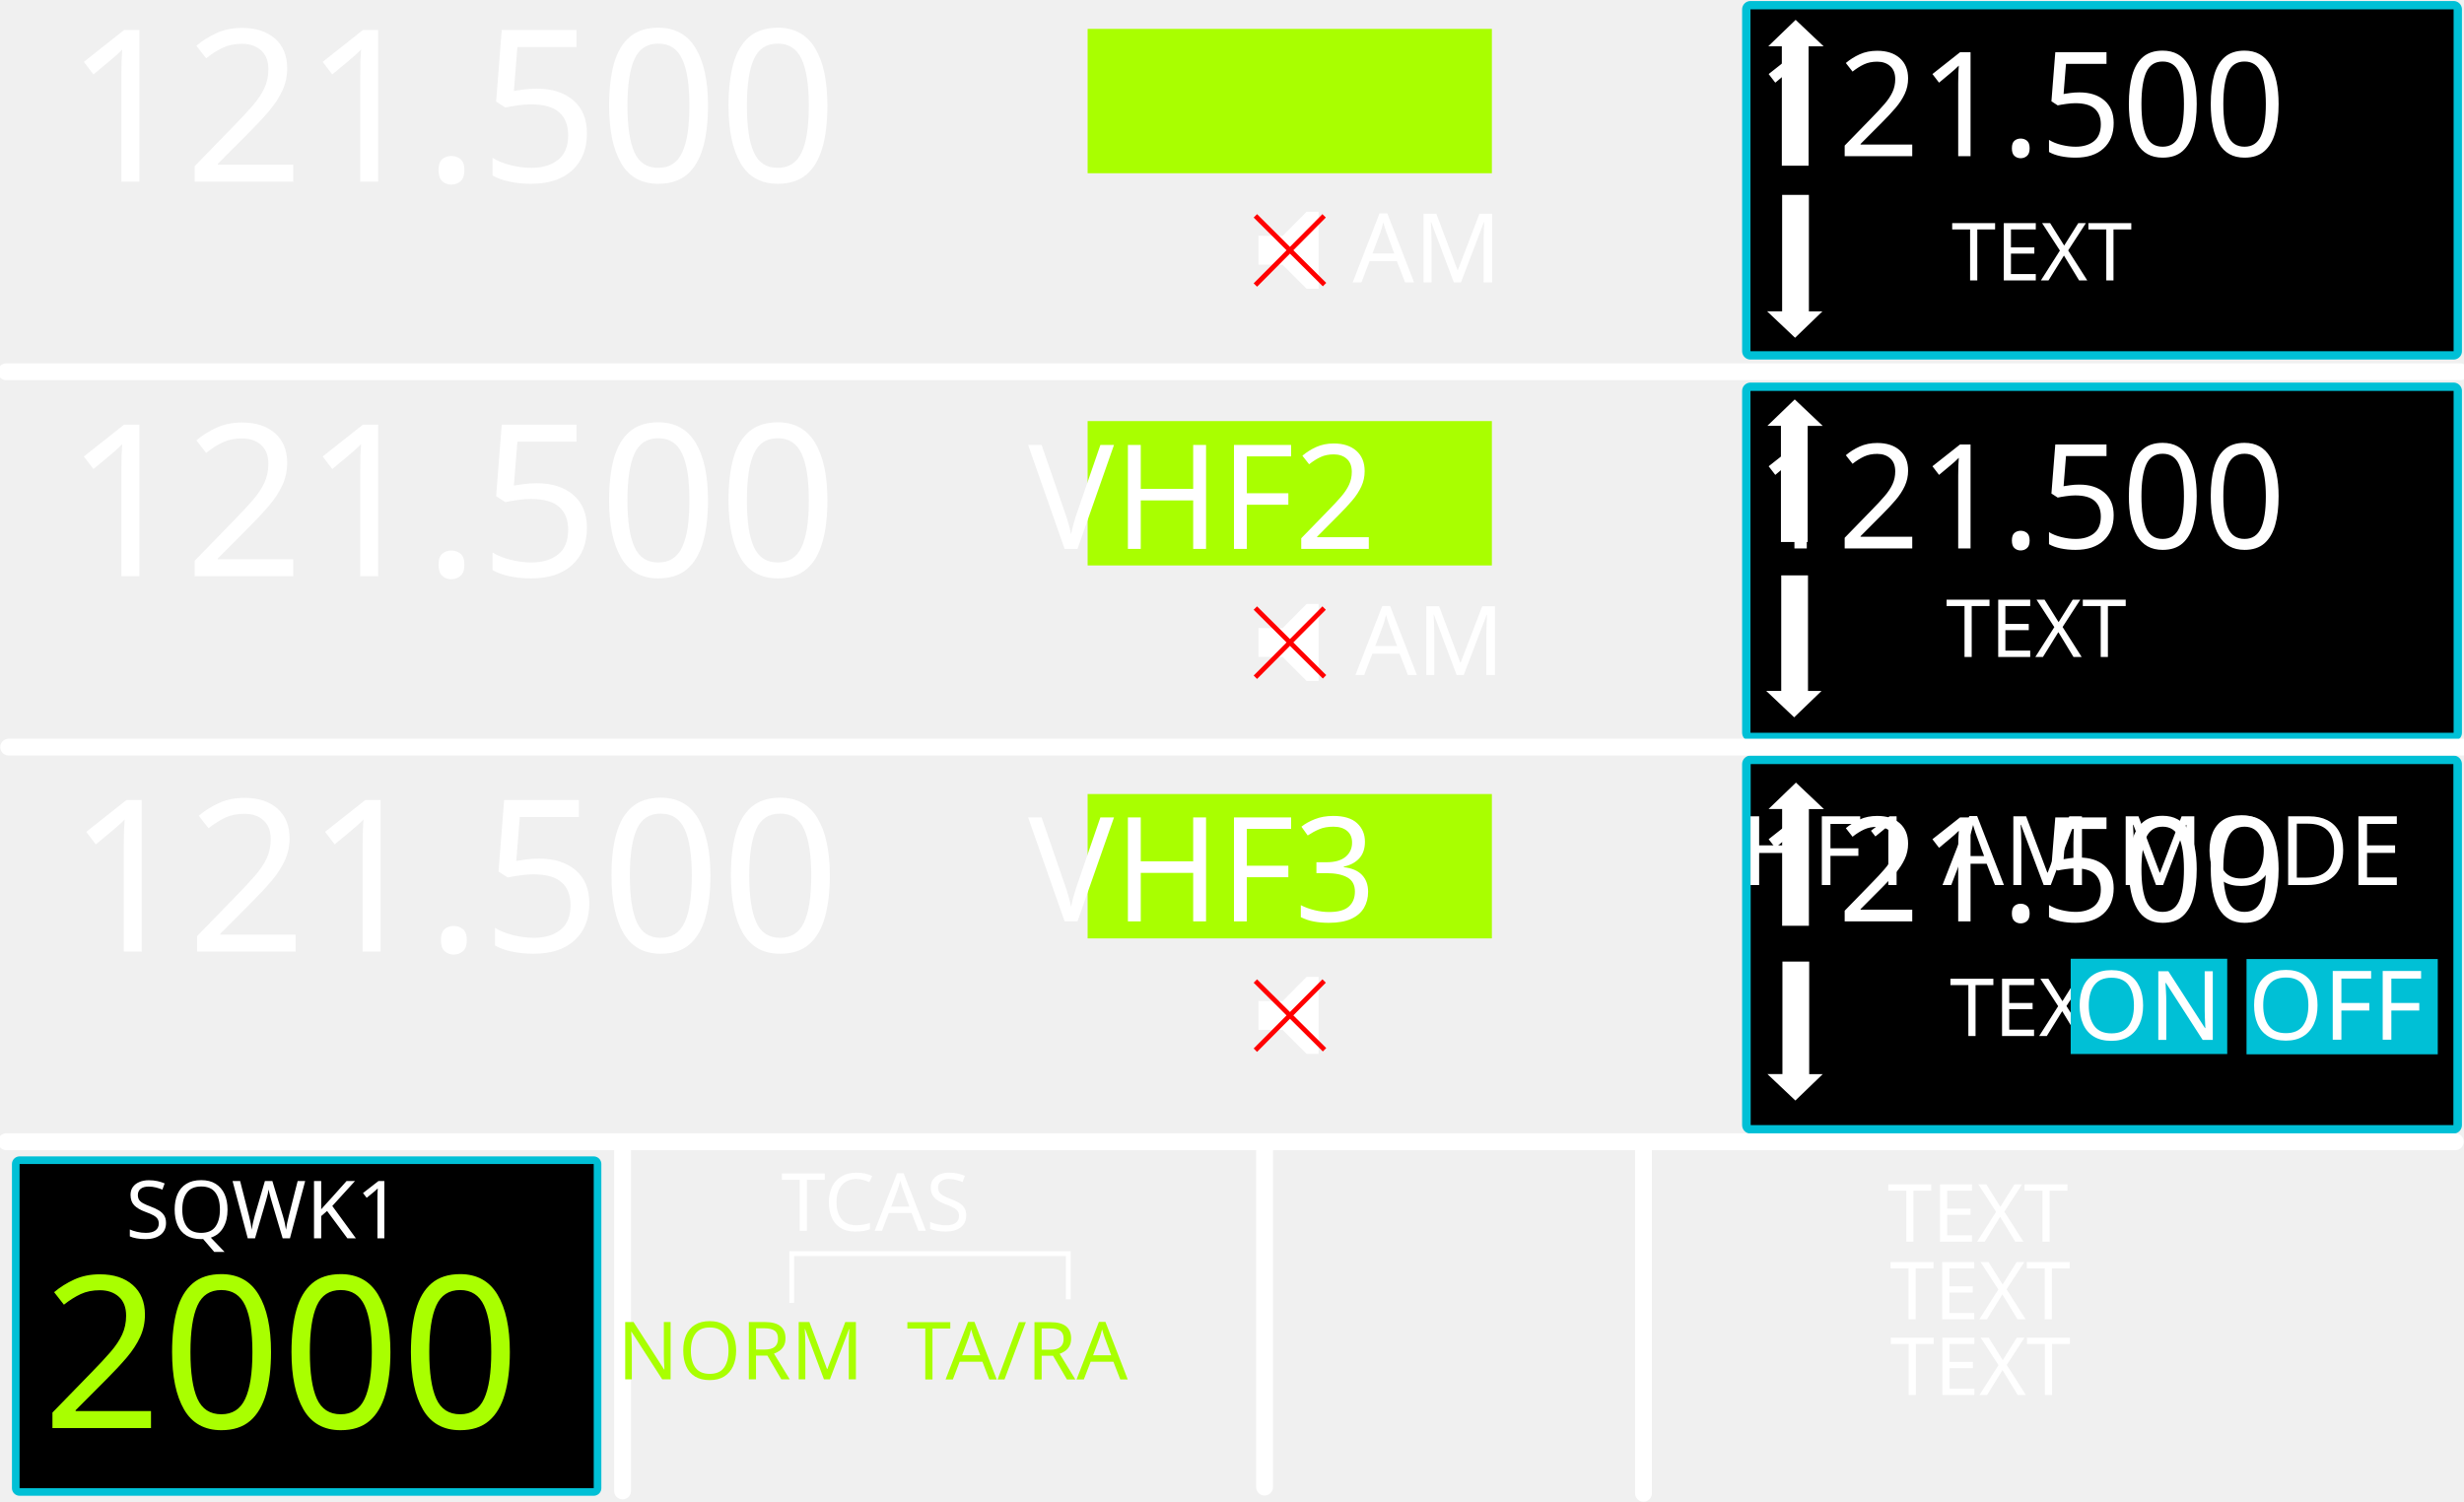
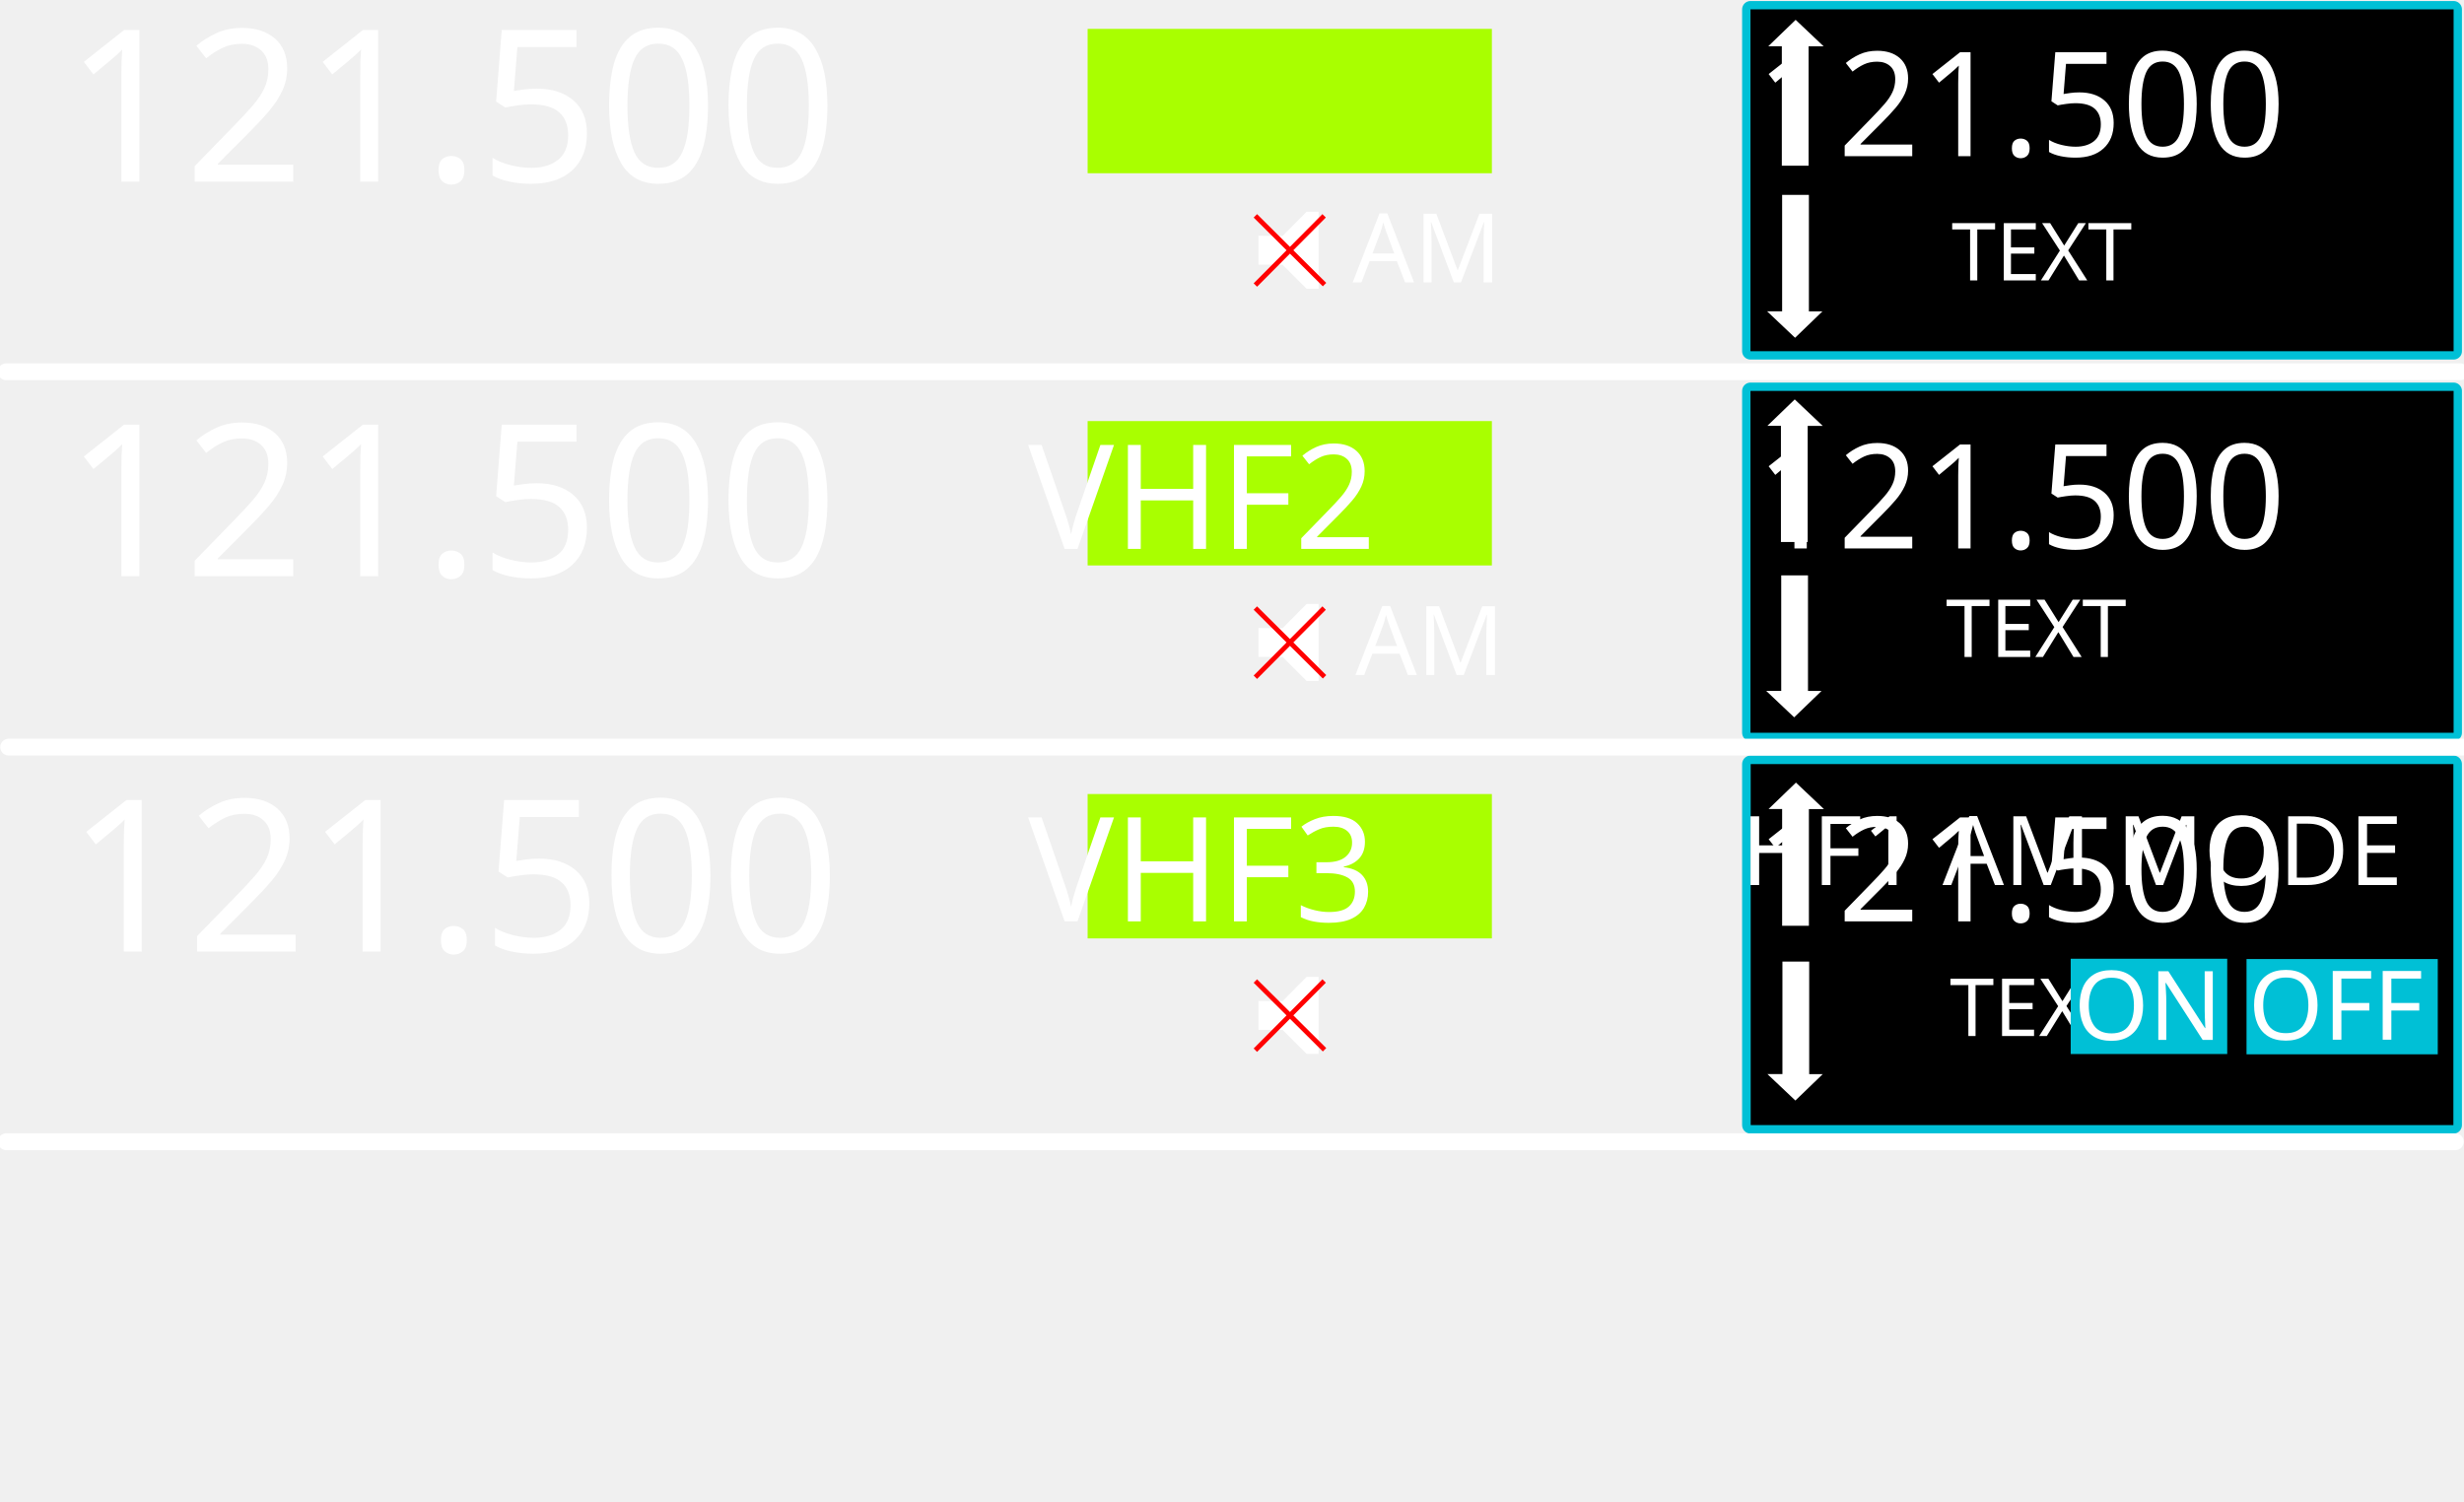
<svg xmlns="http://www.w3.org/2000/svg" width="1024" height="624" viewBox="0 0 819.2 499.2" version="1.1" id="svg2">
  <defs id="defs373" />
  <g id="Simple">
    <rect style="fill:#a9ff00;fill-opacity:1;stroke:none;stroke-width:5.016;stroke-linecap:round;stroke-linejoin:round;stroke-miterlimit:20;stroke-dasharray:none;stroke-opacity:1;paint-order:markers stroke fill" id="Transmit1" width="134.4" height="48" x="361.6" y="9.6" />
    <rect style="fill:#a9ff00;fill-opacity:1;stroke:none;stroke-width:5.016;stroke-linecap:round;stroke-linejoin:round;stroke-miterlimit:20;stroke-dasharray:none;stroke-opacity:1;paint-order:markers stroke fill" id="Transmit2" width="134.4" height="48" x="361.6" y="140" />
    <rect style="fill:#a9ff00;fill-opacity:1;stroke:none;stroke-width:5.016;stroke-linecap:round;stroke-linejoin:round;stroke-miterlimit:20;stroke-dasharray:none;stroke-opacity:1;paint-order:markers stroke fill" id="Transmit3" width="134.4" height="48" x="361.6" y="264" />
    <rect style="fill:#000000;stroke:#00c0d6;stroke-width:5.544;stroke-linecap:round;stroke-linejoin:round;stroke-miterlimit:20;stroke-dasharray:none;stroke-opacity:1;paint-order:markers stroke fill" id="Select1" width="233.773" height="113.656" x="581.972" y="3.113" />
-     <rect style="fill:#000000;stroke:#00c0d6;stroke-width:5.071;stroke-linecap:round;stroke-linejoin:round;stroke-miterlimit:20;stroke-dasharray:none;stroke-opacity:1;paint-order:markers stroke fill" id="SelectATC" width="190.886" height="107.756" x="6.507" y="387.016" />
-     <text xml:space="preserve" style="font-size:26.667px;line-height:1.25;font-family:sans-serif;text-align:center;text-anchor:middle;fill:#ffffff;fill-opacity:1;stroke:none;stroke-width:0.8;stroke-opacity:1" x="105.019" y="411.712" id="SquawkLabel">
-       <tspan id="tspan1-3-9-7" style="fill:#ffffff;fill-opacity:1;stroke:none;stroke-width:0.8;stroke-opacity:1" x="105.019" y="411.712">SQWK1</tspan>
-     </text>
    <rect style="fill:#000000;stroke:#00c0d6;stroke-width:5.544;stroke-linecap:round;stroke-linejoin:round;stroke-miterlimit:20;stroke-dasharray:none;stroke-opacity:1;paint-order:markers stroke fill" id="Select2" width="233.773" height="113.656" x="581.972" y="129.972" />
    <rect style="fill:#000000;stroke:#00c0d6;stroke-width:5.695;stroke-linecap:round;stroke-linejoin:round;stroke-miterlimit:20;stroke-dasharray:none;stroke-opacity:1;paint-order:markers stroke fill" id="Select3" width="233.622" height="120.022" x="582.047" y="254.047" />
    <text transform="scale(0.991516,1.008557)" id="Active1" y="59.885" x="21.878" style="font-style:normal;font-weight:normal;line-height:0%;font-family:sans-serif;text-align:start;letter-spacing:0px;word-spacing:0px;text-anchor:start;fill:#ffffff;fill-opacity:1;stroke:none;stroke-width:1px;stroke-linecap:butt;stroke-linejoin:miter;stroke-opacity:1" xml:space="preserve">
      <tspan style="font-style:normal;font-variant:normal;font-weight:normal;font-stretch:normal;font-size:70px;line-height:1.25;font-family:BoeingCDULarge;-inkscape-font-specification:BoeingCDULarge;text-align:start;text-anchor:start;fill:#ffffff;fill-opacity:1" y="59.885" x="21.878" id="tspan4262">121.500</tspan>
    </text>
    <text transform="scale(0.991516,1.008557)" id="Standby1" y="51.489" x="708.789" style="font-style:normal;font-weight:normal;font-size:48px;line-height:0%;font-family:sans-serif;text-align:center;letter-spacing:0px;word-spacing:0px;text-anchor:middle;fill:#ffffff;fill-opacity:1;stroke:none;stroke-width:1px;stroke-linecap:butt;stroke-linejoin:miter;stroke-opacity:1" xml:space="preserve">
      <tspan style="font-style:normal;font-variant:normal;font-weight:normal;font-stretch:normal;font-size:48px;line-height:1.25;font-family:BoeingCDULarge;-inkscape-font-specification:BoeingCDULarge;text-align:center;text-anchor:middle;fill:#ffffff;fill-opacity:1" y="51.489" x="708.789" id="tspan4262-8">121.500</tspan>
    </text>
    <text transform="scale(0.991516,1.008557)" id="Standby2" y="180.783" x="708.789" style="font-style:normal;font-weight:normal;font-size:48px;line-height:0%;font-family:sans-serif;text-align:center;letter-spacing:0px;word-spacing:0px;text-anchor:middle;fill:#ffffff;fill-opacity:1;stroke:none;stroke-width:1px;stroke-linecap:butt;stroke-linejoin:miter;stroke-opacity:1" xml:space="preserve">
      <tspan style="font-style:normal;font-variant:normal;font-weight:normal;font-stretch:normal;font-size:48px;line-height:1.25;font-family:BoeingCDULarge;-inkscape-font-specification:BoeingCDULarge;text-align:center;text-anchor:middle;fill:#ffffff;fill-opacity:1" y="180.783" x="708.789" id="tspan4262-8-2">121.500</tspan>
    </text>
    <text transform="scale(0.991516,1.008557)" id="Standby3" y="303.731" x="708.789" style="font-style:normal;font-weight:normal;font-size:48px;line-height:0%;font-family:sans-serif;text-align:center;letter-spacing:0px;word-spacing:0px;text-anchor:middle;fill:#ffffff;fill-opacity:1;stroke:none;stroke-width:1px;stroke-linecap:butt;stroke-linejoin:miter;stroke-opacity:1" xml:space="preserve">
      <tspan style="font-style:normal;font-variant:normal;font-weight:normal;font-stretch:normal;font-size:48px;line-height:1.25;font-family:BoeingCDULarge;-inkscape-font-specification:BoeingCDULarge;text-align:center;text-anchor:middle;fill:#ffffff;fill-opacity:1" y="303.731" x="708.789" id="tspan4262-8-3">121.500</tspan>
    </text>
    <text transform="scale(0.991516,1.008557)" id="Active2" y="189.972" x="21.878" style="font-style:normal;font-weight:normal;line-height:0%;font-family:sans-serif;text-align:start;letter-spacing:0px;word-spacing:0px;text-anchor:start;fill:#ffffff;fill-opacity:1;stroke:none;stroke-width:1px;stroke-linecap:butt;stroke-linejoin:miter;stroke-opacity:1" xml:space="preserve">
      <tspan style="font-style:normal;font-variant:normal;font-weight:normal;font-stretch:normal;font-size:70px;line-height:1.25;font-family:BoeingCDULarge;-inkscape-font-specification:BoeingCDULarge;text-align:start;text-anchor:start;fill:#ffffff;fill-opacity:1" y="189.972" x="21.878" id="tspan4262-7">121.500</tspan>
    </text>
    <text transform="scale(0.991516,1.008557)" id="Channel1" y="50.856" x="434.313" style="font-style:normal;font-weight:normal;font-size:48px;line-height:0%;font-family:sans-serif;text-align:center;letter-spacing:0px;word-spacing:0px;text-anchor:middle;display:inline;fill:#ffffff;fill-opacity:1;stroke:none;stroke-width:1px;stroke-linecap:butt;stroke-linejoin:miter;stroke-opacity:1" xml:space="preserve">
      <tspan style="font-style:normal;font-variant:normal;font-weight:normal;font-stretch:normal;font-size:48px;line-height:1.25;font-family:BoeingCDULarge;-inkscape-font-specification:BoeingCDULarge;text-align:center;text-anchor:middle;fill:#ffffff;fill-opacity:1" y="0" x="0" id="tspan4262-9">VHF1</tspan>
    </text>
    <text transform="scale(0.991516,1.008557)" id="Channel3" y="303.731" x="434.313" style="font-style:normal;font-weight:normal;font-size:48px;line-height:0%;font-family:sans-serif;text-align:center;letter-spacing:0px;word-spacing:0px;text-anchor:middle;fill:#ffffff;fill-opacity:1;stroke:none;stroke-width:1px;stroke-linecap:butt;stroke-linejoin:miter;stroke-opacity:1" xml:space="preserve">
      <tspan style="font-style:normal;font-variant:normal;font-weight:normal;font-stretch:normal;font-size:48px;line-height:1.25;font-family:BoeingCDULarge;-inkscape-font-specification:BoeingCDULarge;text-align:center;text-anchor:middle;fill:#ffffff;fill-opacity:1" y="303.731" x="434.313" id="tspan4262-9-7">VHF3</tspan>
    </text>
    <text transform="scale(0.991516,1.008557)" id="Channel2" y="180.943" x="434.313" style="font-style:normal;font-weight:normal;font-size:48px;line-height:0%;font-family:sans-serif;text-align:center;letter-spacing:0px;word-spacing:0px;text-anchor:middle;fill:#ffffff;fill-opacity:1;stroke:none;stroke-width:1px;stroke-linecap:butt;stroke-linejoin:miter;stroke-opacity:1" xml:space="preserve">
      <tspan style="font-style:normal;font-variant:normal;font-weight:normal;font-stretch:normal;font-size:48px;line-height:1.25;font-family:BoeingCDULarge;-inkscape-font-specification:BoeingCDULarge;text-align:center;text-anchor:middle;fill:#ffffff;fill-opacity:1" y="180.943" x="434.313" id="tspan4262-9-3">VHF2</tspan>
    </text>
    <text transform="scale(0.991516,1.008557)" id="Active3" y="313.713" x="22.684" style="font-style:normal;font-weight:normal;line-height:0%;font-family:sans-serif;text-align:start;letter-spacing:0px;word-spacing:0px;text-anchor:start;fill:#ffffff;fill-opacity:1;stroke:none;stroke-width:1px;stroke-linecap:butt;stroke-linejoin:miter;stroke-opacity:1" xml:space="preserve">
      <tspan style="font-style:normal;font-variant:normal;font-weight:normal;font-stretch:normal;font-size:70px;line-height:1.25;font-family:BoeingCDULarge;-inkscape-font-specification:BoeingCDULarge;text-align:start;text-anchor:start;fill:#ffffff;fill-opacity:1" y="313.713" x="22.684" id="tspan4262-5">121.500</tspan>
    </text>
-     <text transform="scale(0.991516,1.008557)" id="Squawk" y="470.77" x="102.107" style="font-style:normal;font-weight:normal;line-height:0%;font-family:sans-serif;text-align:center;letter-spacing:0px;word-spacing:0px;text-anchor:middle;fill:#a9ff00;fill-opacity:1;stroke:none;stroke-width:1px;stroke-linecap:butt;stroke-linejoin:miter;stroke-opacity:1" xml:space="preserve">
-       <tspan style="font-style:normal;font-variant:normal;font-weight:normal;font-stretch:normal;font-size:70px;line-height:1.25;font-family:BoeingCDULarge;-inkscape-font-specification:BoeingCDULarge;text-align:center;text-anchor:middle;fill:#a9ff00;fill-opacity:1" y="470.77" x="102.107" id="tspan4262-5-3">2000</tspan>
-     </text>
    <path style="fill:none;stroke:#ffffff;stroke-width:5.6;stroke-linecap:round;stroke-linejoin:miter;stroke-dasharray:none;stroke-opacity:1" d="M 817.913,123.603 H 2.087" id="path1" />
    <path style="fill:none;stroke:#ffffff;stroke-width:5.6;stroke-linecap:round;stroke-linejoin:miter;stroke-dasharray:none;stroke-opacity:1" d="M 818.713,248.403 H 2.887" id="path1-0" />
    <path style="fill:none;stroke:#ffffff;stroke-width:5.6;stroke-linecap:round;stroke-linejoin:miter;stroke-dasharray:none;stroke-opacity:1" d="M 816.318,379.6 H 2.082" id="path1-2" />
-     <path style="fill:none;stroke:#ffffff;stroke-width:5.6;stroke-linecap:round;stroke-linejoin:miter;stroke-dasharray:none;stroke-opacity:1" d="M 206.983,495.709 V 381.603" id="path1-2-0" />
-     <path style="fill:none;stroke:#ffffff;stroke-width:5.6;stroke-linecap:round;stroke-linejoin:miter;stroke-dasharray:none;stroke-opacity:1" d="M 420.426,494.426 V 380.32" id="path1-2-0-9" />
-     <path style="fill:none;stroke:#ffffff;stroke-width:5.6;stroke-linecap:round;stroke-linejoin:miter;stroke-dasharray:none;stroke-opacity:1" d="M 546.403,496.506 V 382.4" id="path1-2-0-2" />
    <path style="fill:#ffffff;fill-opacity:1;stroke:none;stroke-width:0.8px;stroke-linecap:butt;stroke-linejoin:miter;stroke-opacity:1" d="m 418.4,78.4 8,0.073 8,-8.073 h 4 V 96 h -4 l -8,-8 h -8 z" id="Volume1" />
    <path style="fill:#ffffff;fill-opacity:1;stroke:none;stroke-width:0.8px;stroke-linecap:butt;stroke-linejoin:miter;stroke-opacity:1" d="m 418.4,208.8 8,0.073 8,-8.073 h 4 v 25.6 h -4 l -8,-8 h -8 z" id="Volume2" />
    <path style="fill:#ffffff;fill-opacity:1;stroke:none;stroke-width:0.8px;stroke-linecap:butt;stroke-linejoin:miter;stroke-opacity:1" d="m 418.4,332.8 8,0.073 8,-8.073 h 4 v 25.6 h -4 l -8,-8 h -8 z" id="Volume3" />
    <path id="Mute1" style="fill:none;stroke:#ff0000;stroke-width:1.6;stroke-linecap:butt;stroke-linejoin:miter;stroke-dasharray:none;stroke-opacity:1" d="m 417.364,71.767 22.999,22.86 m -0.135,-22.864 -22.86,22.999" />
    <path id="Mute2" style="fill:none;stroke:#ff0000;stroke-width:1.6;stroke-linecap:butt;stroke-linejoin:miter;stroke-dasharray:none;stroke-opacity:1" d="m 417.364,202.167 22.999,22.86 m -0.135,-22.863 -22.86,22.999" />
    <path id="Mute3" style="fill:none;stroke:#ff0000;stroke-width:1.6;stroke-linecap:butt;stroke-linejoin:miter;stroke-dasharray:none;stroke-opacity:1" d="m 417.364,326.167 22.999,22.86 m -0.135,-22.863 -22.86,22.999" />
    <text xml:space="preserve" style="font-size:26.667px;line-height:1.25;font-family:sans-serif;text-align:center;text-anchor:middle;fill:#ffffff;fill-opacity:1;stroke:none;stroke-width:0.8;stroke-opacity:1" x="696.162" y="93.227" id="Label1">
      <tspan id="tspan1" style="fill:#ffffff;fill-opacity:1;stroke:none;stroke-width:0.8;stroke-opacity:1" x="696.162" y="93.227">TEXT</tspan>
    </text>
    <text xml:space="preserve" style="font-size:26.667px;line-height:1.25;font-family:sans-serif;text-align:center;text-anchor:middle;fill:#ffffff;fill-opacity:1;stroke:none;stroke-width:0.8;stroke-opacity:1" x="694.305" y="218.427" id="Label2">
      <tspan id="tspan1-2" style="fill:#ffffff;fill-opacity:1;stroke:none;stroke-width:0.8;stroke-opacity:1" x="694.305" y="218.427">TEXT</tspan>
    </text>
    <text xml:space="preserve" style="font-size:26.667px;line-height:1.25;font-family:sans-serif;text-align:center;text-anchor:middle;fill:#ffffff;fill-opacity:1;stroke:none;stroke-width:0.8;stroke-opacity:1" x="695.585" y="344.453" id="Label3">
      <tspan id="tspan1-27" style="fill:#ffffff;fill-opacity:1;stroke:none;stroke-width:0.8;stroke-opacity:1" x="695.585" y="344.453">TEXT</tspan>
    </text>
-     <text xml:space="preserve" style="font-size:26.667px;line-height:1.25;font-family:sans-serif;text-align:start;text-anchor:start;fill:#ffffff;fill-opacity:1;stroke:none;stroke-width:0.8;stroke-opacity:1" x="560.173" y="412.827" id="Message1">
-       <tspan id="tspan1-3" style="text-align:start;text-anchor:start;fill:#ffffff;fill-opacity:1;stroke:none;stroke-width:0.8;stroke-opacity:1" x="627.556" y="412.827">TEXT</tspan>
-     </text>
-     <text xml:space="preserve" style="font-size:26.667px;line-height:1.25;font-family:sans-serif;text-align:start;text-anchor:start;fill:#ffffff;fill-opacity:1;stroke:none;stroke-width:0.8;stroke-opacity:1" x="560.92" y="438.64" id="Message2">
-       <tspan id="tspan1-3-6" style="text-align:start;text-anchor:start;fill:#ffffff;fill-opacity:1;stroke:none;stroke-width:0.8;stroke-opacity:1" x="628.302" y="438.64">TEXT</tspan>
-     </text>
-     <text xml:space="preserve" style="font-size:26.667px;line-height:1.25;font-family:sans-serif;text-align:start;text-anchor:start;fill:#ffffff;fill-opacity:1;stroke:none;stroke-width:0.8;stroke-opacity:1" x="560.973" y="463.787" id="Message3">
-       <tspan id="tspan1-3-1" style="text-align:start;text-anchor:start;fill:#ffffff;fill-opacity:1;stroke:none;stroke-width:0.8;stroke-opacity:1" x="628.356" y="463.787">TEXT</tspan>
-     </text>
-     <text xml:space="preserve" style="font-size:26.667px;line-height:1.25;font-family:sans-serif;text-align:center;text-anchor:middle;fill:#ffffff;fill-opacity:1;stroke:none;stroke-width:0.8;stroke-opacity:1" x="308.411" y="409.2" id="TCAS">
-       <tspan id="tspan1-3-9" style="fill:#ffffff;fill-opacity:1;stroke:none;stroke-width:0.8;stroke-opacity:1" x="308.411" y="409.2">TCAS</tspan>
-     </text>
-     <text xml:space="preserve" style="font-size:26.667px;line-height:1.25;font-family:sans-serif;text-align:center;text-anchor:middle;fill:#a9ff00;fill-opacity:1;stroke:none;stroke-width:0.8;stroke-opacity:1" x="263.536" y="458.592" id="AboveBelow">
-       <tspan id="tspan1-3-9-73" style="fill:#a9ff00;fill-opacity:1;stroke:none;stroke-width:0.8;stroke-opacity:1" x="263.536" y="458.592">NORM</tspan>
-     </text>
-     <text xml:space="preserve" style="font-size:26.667px;line-height:1.25;font-family:sans-serif;text-align:center;text-anchor:middle;fill:#a9ff00;fill-opacity:1;stroke:none;stroke-width:0.8;stroke-opacity:1" x="355.518" y="458.64" id="TARA">
-       <tspan id="tspan1-3-9-73-2" style="fill:#a9ff00;fill-opacity:1;stroke:none;stroke-width:0.8;stroke-opacity:1" x="355.518" y="458.64">TA/RA</tspan>
-     </text>
-     <path style="fill:none;stroke:#ffffff;stroke-width:1.6;stroke-linecap:butt;stroke-linejoin:miter;stroke-dasharray:none;stroke-opacity:1" d="m 263.223,433.187 v -16.375 h 91.955 v 15.177" id="path2" />
    <path style="fill:#ffffff;fill-opacity:1;stroke:none;stroke-width:0.8px;stroke-linecap:butt;stroke-linejoin:miter;stroke-opacity:1" d="M 601.3,55.1 V 15.4 h 4.999 l -9.304,-8.8 -9.1,8.775 H 592.4 V 55.1 Z" id="ArrowUp1" />
    <path style="fill:#ffffff;fill-opacity:1;stroke:none;stroke-width:0.8px;stroke-linecap:butt;stroke-linejoin:miter;stroke-opacity:1" d="m 592.499,64.8 v 38.7 H 587.5 l 9.304,8.8 9.1,-8.775 h -4.505 V 64.8 Z" id="ArrowDown1" />
    <path style="fill:#ffffff;fill-opacity:1;stroke:none;stroke-width:0.8px;stroke-linecap:butt;stroke-linejoin:miter;stroke-opacity:1" d="m 601,180.2 0,-38.6 h 4.999 l -9.304,-8.8 -9.1,8.775 H 592.1 l 0,38.625 z" id="ArrowUp2" />
    <path style="fill:#ffffff;fill-opacity:1;stroke:none;stroke-width:0.8px;stroke-linecap:butt;stroke-linejoin:miter;stroke-opacity:1" d="m 592.199,191.3 v 38.4 H 587.2 l 9.304,8.8 9.1,-8.775 h -4.505 l 0,-38.425 z" id="ArrowDown2" />
    <path style="fill:#ffffff;fill-opacity:1;stroke:none;stroke-width:0.8px;stroke-linecap:butt;stroke-linejoin:miter;stroke-opacity:1" d="M 601.4,307.8 V 269 h 4.999 l -9.304,-8.8 -9.1,8.775 H 592.5 V 307.8 Z" id="ArrowUp3" />
    <path style="fill:#ffffff;fill-opacity:1;stroke:none;stroke-width:0.8px;stroke-linecap:butt;stroke-linejoin:miter;stroke-opacity:1" d="m 592.599,319.7 0,37.4 H 587.6 l 9.304,8.8 9.1,-8.775 h -4.505 l 0,-37.425 z" id="ArrowDown3" />
    <text xml:space="preserve" style="font-size:32px;line-height:1.25;font-family:sans-serif;fill:#ffffff;fill-opacity:1;stroke-width:0.8" x="449.72" y="93.904" id="AM1">
      <tspan id="tspan2" style="font-size:32px;fill:#ffffff;fill-opacity:1;stroke-width:0.8" x="449.72" y="93.904">AM</tspan>
    </text>
    <text xml:space="preserve" style="font-size:32px;line-height:1.25;font-family:sans-serif;fill:#ffffff;fill-opacity:1;stroke-width:0.8" x="450.644" y="224.418" id="AM2">
      <tspan id="tspan2-7" style="font-size:32px;fill:#ffffff;fill-opacity:1;stroke-width:0.8" x="450.644" y="224.418">AM</tspan>
    </text>
    <text xml:space="preserve" style="font-size:32px;line-height:1.25;font-family:sans-serif;fill:#ffffff;fill-opacity:1;stroke-width:0.8" x="578.875" y="294.256" id="AMMode">
      <tspan id="tspan2-7-5" style="font-size:32px;fill:#ffffff;fill-opacity:1;stroke-width:0.8" x="578.875" y="294.256">HF1 AM MODE</tspan>
    </text>
    <rect style="fill:#00c0d6;fill-opacity:1;stroke-width:5.6;stroke-linecap:round;stroke-linejoin:round;stroke-miterlimit:7;paint-order:fill markers stroke" id="AMModeOnBox" width="52.043" height="31.678" x="688.439" y="318.764" />
    <rect style="fill:#00c0d6;fill-opacity:1;stroke-width:5.6;stroke-linecap:round;stroke-linejoin:round;stroke-miterlimit:7;paint-order:fill markers stroke" id="AMModeOffBox" width="63.583" height="31.678" x="746.897" y="318.86" />
    <text xml:space="preserve" style="font-size:32px;line-height:1.25;font-family:sans-serif;fill:#ffffff;fill-opacity:1;stroke-width:0.8" x="689.465" y="345.752" id="AMModeOn">
      <tspan id="tspan2-7-9" style="font-size:32px;fill:#ffffff;fill-opacity:1;stroke-width:0.8" x="689.465" y="345.752">ON</tspan>
    </text>
    <text xml:space="preserve" style="font-size:32px;line-height:1.25;font-family:sans-serif;fill:#ffffff;fill-opacity:1;stroke-width:0.8" x="747.46" y="345.681" id="AMModeOff">
      <tspan id="tspan2-7-9-7" style="font-size:32px;fill:#ffffff;fill-opacity:1;stroke-width:0.8" x="747.46" y="345.681">OFF</tspan>
    </text>
+     <path style="fill:none;stroke:#ffffff;stroke-width:5.6;stroke-linecap:round;stroke-linejoin:miter;stroke-dasharray:none;stroke-opacity:0" d="M 206.983,495.709 V 381.603" id="path1-2-0" />
  </g>
</svg>
